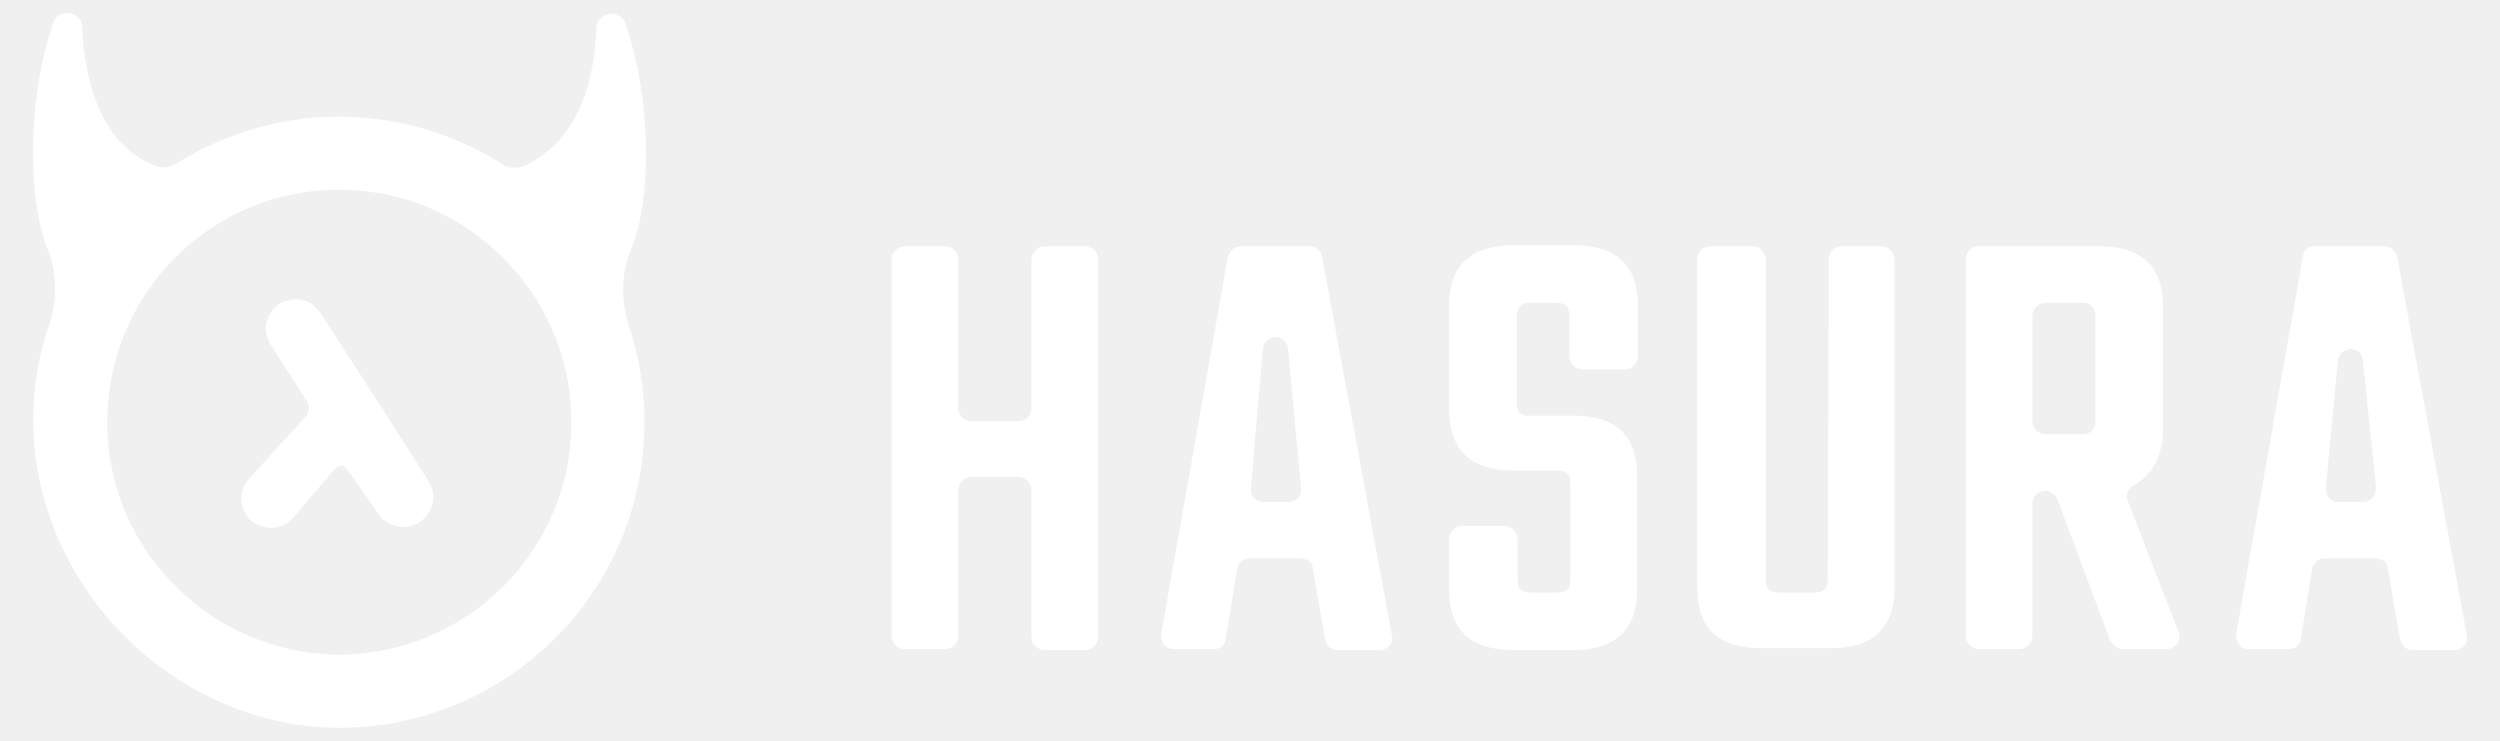
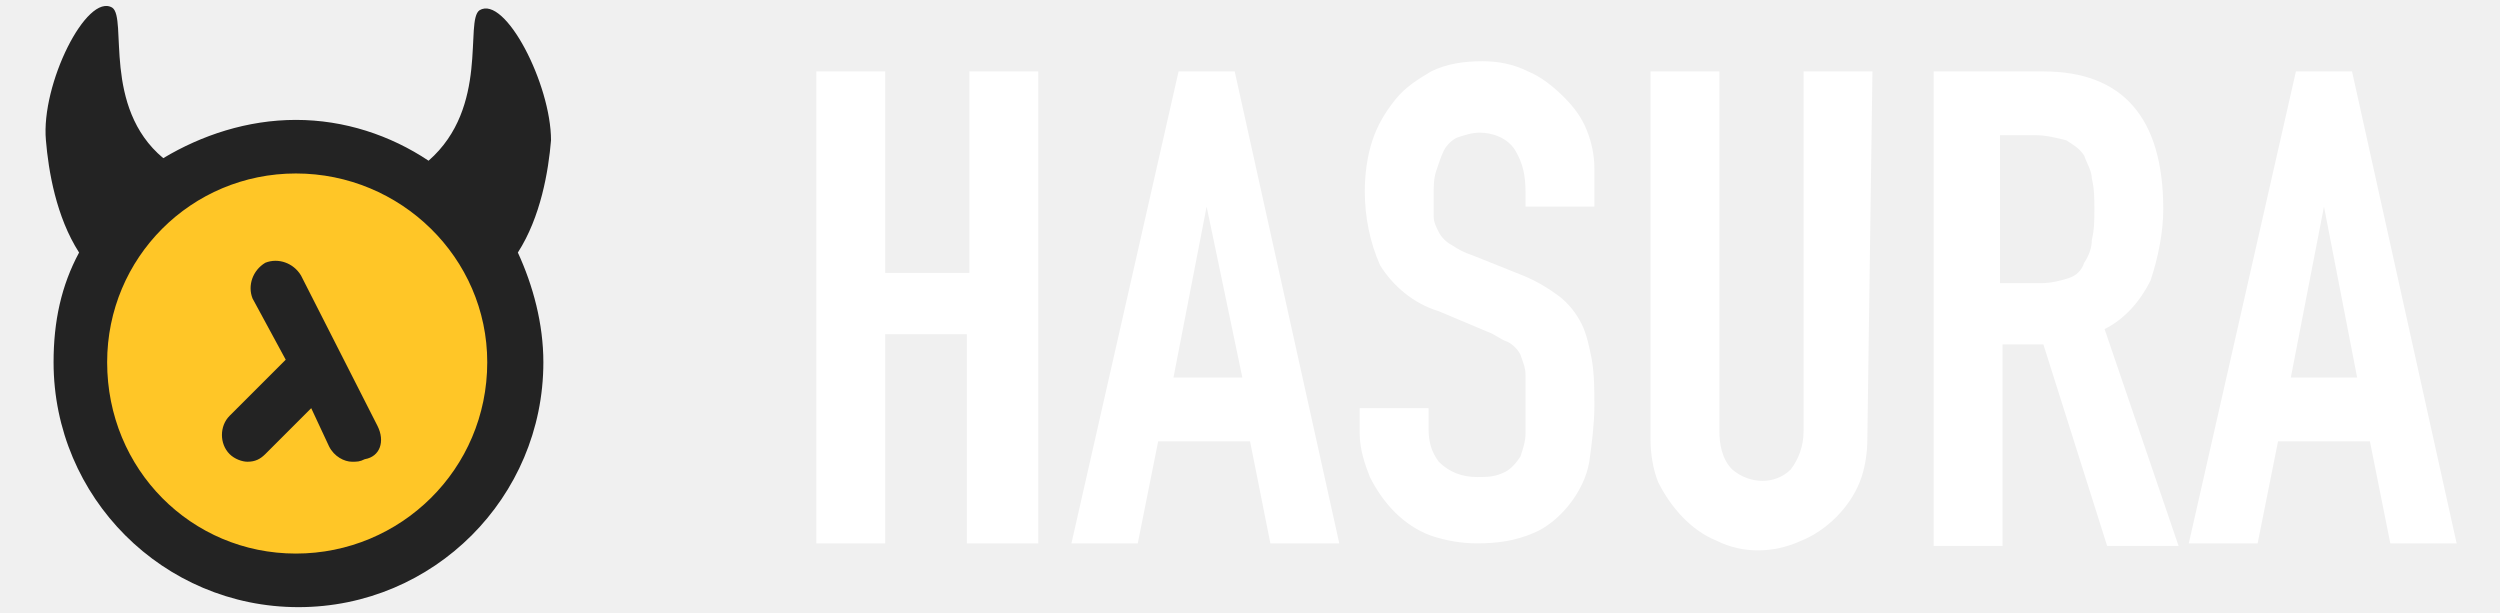
- <svg xmlns="http://www.w3.org/2000/svg" version="1.1" id="Layer_1" x="0px" y="0px" viewBox="0 0 270 80" style="enable-background:new 0 0 270 80;" xml:space="preserve">
+ <svg xmlns="http://www.w3.org/2000/svg" version="1.1" id="Layer_1" x="0px" y="0px" viewBox="-200 239 98 24" style="enable-background:new -200 239 98 24;" xml:space="preserve">
  <style type="text/css">
	.st0{fill:#FFFFFF;}
+ 	.st1{fill:#FFC627;}
+ 	.st2{fill:#232323;}
</style>
-   <g id="Layer_2_1_">
- </g>
-   <g id="Layer_1_5_">
+   <g>
+     <g id="Layer_2">
+       <g id="Layer_1-2">
+         <path class="st0" d="M-168,241.8h2.7v7.9h3.3v-7.9h2.7v18.5h-2.8v-8.2h-3.2v8.2h-2.7V241.8z M-153.8,241.8h2.2l4.1,18.5h-2.7     l-0.8-4h-3.6l-0.8,4h-2.6C-158,260.3-153.8,241.8-153.8,241.8z M-152.7,247.1l-1.3,6.7h2.7C-151.3,253.8-152.7,247.1-152.7,247.1     z M-137.5,247.1h-2.7v-0.6c0-0.6-0.1-1.1-0.4-1.6c-0.3-0.5-0.9-0.7-1.4-0.7c-0.3,0-0.6,0.1-0.9,0.2c-0.2,0.1-0.4,0.3-0.5,0.5     c-0.1,0.2-0.2,0.5-0.3,0.8c-0.1,0.3-0.1,0.6-0.1,0.9v0.9c0,0.2,0.1,0.4,0.2,0.6c0.1,0.2,0.3,0.4,0.5,0.5c0.3,0.2,0.5,0.3,0.8,0.4     l2,0.8c0.5,0.2,1,0.5,1.4,0.8c0.4,0.3,0.7,0.7,0.9,1.1c0.2,0.4,0.3,0.9,0.4,1.4c0.1,0.6,0.1,1.2,0.1,1.8c0,0.7-0.1,1.5-0.2,2.2     c-0.1,0.6-0.4,1.2-0.8,1.7s-0.9,0.9-1.4,1.1c-0.7,0.3-1.4,0.4-2.2,0.4c-0.6,0-1.2-0.1-1.8-0.3c-1.1-0.4-1.9-1.3-2.4-2.3     c-0.2-0.5-0.4-1.1-0.4-1.7v-1h2.7v0.8c0,0.5,0.1,0.9,0.4,1.3c0.4,0.4,0.9,0.6,1.5,0.6c0.4,0,0.7,0,1.1-0.2     c0.2-0.1,0.4-0.3,0.6-0.6c0.1-0.3,0.2-0.6,0.2-0.9v-1.1v-1.2c0-0.3-0.1-0.5-0.2-0.8c-0.1-0.2-0.3-0.4-0.5-0.5     c-0.3-0.1-0.5-0.3-0.8-0.4l-1.9-0.8c-1-0.3-1.8-1-2.3-1.8c-0.4-0.9-0.6-1.9-0.6-2.9c0-0.7,0.1-1.4,0.3-2c0.2-0.6,0.5-1.1,0.9-1.6     c0.4-0.5,0.9-0.8,1.4-1.1c0.6-0.3,1.3-0.4,2-0.4c0.6,0,1.2,0.1,1.8,0.4c0.5,0.2,1,0.6,1.4,1c0.4,0.4,0.7,0.8,0.9,1.3     s0.3,1,0.3,1.5V247.1z M-126.8,256.2c0,0.6-0.1,1.2-0.3,1.7c-0.4,1-1.3,1.9-2.3,2.3c-1.1,0.5-2.3,0.5-3.3,0     c-1-0.4-1.8-1.3-2.3-2.3c-0.2-0.5-0.3-1.1-0.3-1.7v-14.4h2.7v14.1c0,0.5,0.1,1.1,0.5,1.5c0.7,0.6,1.7,0.6,2.3,0     c0.3-0.4,0.5-0.9,0.5-1.5v-14.1h2.7C-126.6,241.8-126.8,256.2-126.8,256.2z M-124.2,241.8h4.3c3.1,0,4.7,1.8,4.7,5.4     c0,0.9-0.2,1.9-0.5,2.8c-0.4,0.8-1,1.5-1.8,1.9l2.9,8.5h-2.8l-2.5-7.9h-1.6v7.9h-2.7C-124.2,260.4-124.2,241.8-124.2,241.8z      M-121.5,250.1h1.5c0.4,0,0.8-0.1,1.1-0.2c0.3-0.1,0.5-0.3,0.6-0.6c0.2-0.3,0.3-0.6,0.3-0.9c0.1-0.4,0.1-0.8,0.1-1.2     c0-0.4,0-0.8-0.1-1.2c0-0.3-0.2-0.6-0.3-0.9c-0.2-0.3-0.4-0.4-0.7-0.6c-0.4-0.1-0.8-0.2-1.2-0.2h-1.4v5.8H-121.5z M-110,241.8     h2.2l4.1,18.5h-2.6l-0.8-4h-3.6l-0.8,4h-2.7L-110,241.8z M-108.9,247.1l-1.3,6.7h2.6L-108.9,247.1z" />
+       </g>
+     </g>
    <g>
-       <g>
-         <path class="st0" d="M110,45.5h-5.1c-0.8,0-1.4-0.7-1.4-1.4V28c0-0.8-0.7-1.4-1.4-1.4h-4.4c-0.8,0-1.4,0.7-1.4,1.4v40.7     c0,0.8,0.7,1.4,1.4,1.4h4.4c0.8,0,1.4-0.7,1.4-1.4V52.9c0-0.8,0.7-1.4,1.4-1.4h5.1c0.8,0,1.4,0.7,1.4,1.4v15.9     c0,0.8,0.7,1.4,1.4,1.4h4.4c0.8,0,1.4-0.7,1.4-1.4V28c0-0.8-0.7-1.4-1.4-1.4h-4.4c-0.8,0-1.4,0.7-1.4,1.4v16     C111.4,44.8,110.8,45.5,110,45.5z" />
-         <path class="st0" d="M132.6,27.8l-7.2,40.7c-0.1,0.8,0.5,1.6,1.3,1.6h4.4c0.7,0,1.3-0.5,1.3-1.2l1.2-7.4c0.1-0.7,0.7-1.2,1.3-1.2     h5.6c0.7,0,1.3,0.5,1.3,1.2l1.3,7.5c0.1,0.7,0.7,1.2,1.3,1.2h4.6c0.9,0,1.6-0.8,1.3-1.7l-7.5-40.7c-0.1-0.7-0.7-1.2-1.3-1.2h-7.5     C133.3,26.6,132.8,27.1,132.6,27.8z M139.3,54.2h-2.9c-0.9,0-1.4-0.8-1.3-1.6l1.3-15c0.3-1.6,2.5-1.6,2.7,0l1.4,15     C140.7,53.4,140.1,54.2,139.3,54.2z" />
-         <path class="st0" d="M170.1,44.9h-4.9c-0.9,0-1.4-0.4-1.4-1.4v-9.4c0-0.9,0.5-1.4,1.4-1.4h2.9c0.9,0,1.4,0.4,1.4,1.4v4.4     c0,0.8,0.7,1.4,1.4,1.4h4.6c0.8,0,1.4-0.7,1.4-1.4v-5.5c0-4.3-2.3-6.5-6.9-6.5h-6.6c-4.6,0-6.9,2.2-6.9,6.5v11.2     c0,4.3,2.3,6.6,6.8,6.6h4.9c0.9,0,1.4,0.4,1.4,1.4v10.4c0,0.9-0.4,1.4-1.4,1.4h-2.9c-0.9,0-1.4-0.4-1.4-1.4v-4.4     c0-0.8-0.7-1.4-1.4-1.4h-4.6c-0.8,0-1.4,0.7-1.4,1.4v5.5c0,4.3,2.3,6.5,6.9,6.5h6.5c4.6,0,6.9-2.2,6.9-6.5V51.6     C176.9,47.1,174.5,44.9,170.1,44.9z" />
-         <path class="st0" d="M197.4,62.6c0,0.9-0.4,1.4-1.4,1.4h-3.9c-0.9,0-1.4-0.4-1.4-1.4V28c0-0.8-0.7-1.4-1.4-1.4h-4.6     c-0.8,0-1.4,0.7-1.4,1.4v35.5c0,4.3,2.3,6.5,6.9,6.5h7.5c4.6,0,6.9-2.2,6.9-6.5V28c0-0.8-0.7-1.4-1.4-1.4h-4.3     c-0.8,0-1.4,0.7-1.4,1.4L197.4,62.6L197.4,62.6z" />
-         <path class="st0" d="M233.6,46.4V33.1c0-4.3-2.3-6.5-6.9-6.5h-13c-0.8,0-1.4,0.7-1.4,1.4v40.7c0,0.8,0.7,1.4,1.4,1.4h4.4     c0.8,0,1.4-0.7,1.4-1.4V54.4c0-0.8,0.7-1.4,1.4-1.4l0,0c0.5,0,1,0.4,1.3,0.9l5.7,15.3c0.3,0.5,0.8,0.9,1.3,0.9h4.8     c0.9,0,1.7-0.9,1.3-1.8l-5.5-14.2c-0.3-0.7,0.1-1.4,0.8-1.8C232.4,51.3,233.6,49.2,233.6,46.4z M226.3,34.1v11.4     c0,0.9-0.5,1.4-1.4,1.4h-4c-0.8,0-1.4-0.7-1.4-1.4V34.1c0-0.8,0.7-1.4,1.4-1.4h4C225.8,32.7,226.3,33.2,226.3,34.1z" />
-         <path class="st0" d="M257.5,26.6H250c-0.7,0-1.3,0.5-1.3,1.2l-7.2,40.7c-0.1,0.8,0.5,1.6,1.3,1.6h4.4c0.7,0,1.3-0.5,1.3-1.2     l1.2-7.4c0.1-0.7,0.7-1.2,1.3-1.2h5.6c0.7,0,1.3,0.5,1.3,1.2l1.3,7.5c0.1,0.7,0.7,1.2,1.3,1.2h4.6c0.9,0,1.6-0.8,1.3-1.7     l-7.5-40.7C258.7,27.1,258.2,26.6,257.5,26.6z M255.2,54.2h-2.7c-0.9,0-1.4-0.8-1.3-1.6l1.3-13.7c0.3-1.6,2.5-1.6,2.7,0l1.4,13.7     C256.7,53.4,256.1,54.2,255.2,54.2z" />
-       </g>
-       <g>
-         <path class="st0" d="M68.2,26.8c2.2-5.3,2.2-16.1-0.7-24.4l0,0c-0.8-1.5-3-1-3.1,0.6v0.6c-0.5,7.9-3.4,12.2-7.7,14.3     c-0.7,0.3-1.8,0.3-2.5-0.2c-5.1-3.2-11.1-5.1-17.6-5.1S24.1,14.5,19,17.7c-0.7,0.4-1.5,0.5-2.2,0.2c-4.4-1.6-7.4-6.4-7.9-14.4     V2.9C8.8,1.3,6.5,0.8,5.8,2.3C2.9,10.7,3,21.5,5.1,26.8c1.1,2.6,1.1,5.6,0.2,8.3c-1.2,3.4-1.8,7.2-1.7,11     C4,63.5,18.8,78.3,36.2,78.6c18.4,0.2,33.4-14.6,33.4-33c0-3.7-0.6-7.2-1.7-10.5C67,32.4,67.1,29.4,68.2,26.8z M36.2,70.7     c-13.4-0.3-24.4-11.2-24.6-24.6c-0.3-14.3,11.3-25.9,25.5-25.6c13.4,0.2,24.4,11.2,24.6,24.6C62,59.3,50.4,70.9,36.2,70.7z" />
-         <path class="st0" d="M40.5,42.9l-5.9-9.1c-0.9-1.5-2.9-1.9-4.4-1c-0.9,0.6-1.5,1.6-1.5,2.7c0,0.6,0.2,1.2,0.5,1.7l4,6.2     c0.3,0.5,0.2,1.1-0.1,1.5l-6.2,6.8c-1.2,1.3-1.1,3.3,0.2,4.5c0.6,0.5,1.4,0.8,2.2,0.8c0.9,0,1.7-0.4,2.3-1l4.6-5.4     c0.4-0.4,1-0.4,1.3,0.1l3.3,4.7c0.2,0.4,0.5,0.7,0.9,0.9c1.1,0.8,2.5,0.8,3.6,0.1l0,0c0.9-0.6,1.5-1.6,1.5-2.7     c0-0.6-0.2-1.2-0.5-1.7L40.5,42.9z" />
-       </g>
+       <circle class="st1" cx="-188.4" cy="253.3" r="8" />
+       <path class="st2" d="M-185.2,255.7l-3-5.9c-0.3-0.5-0.9-0.7-1.4-0.5c-0.5,0.3-0.7,0.9-0.5,1.4l1.3,2.4l-2.2,2.2    c-0.4,0.4-0.4,1.1,0,1.5c0.2,0.2,0.5,0.3,0.7,0.3c0.3,0,0.5-0.1,0.7-0.3l1.8-1.8l0.7,1.5c0.2,0.4,0.6,0.6,0.9,0.6    c0.2,0,0.3,0,0.5-0.1C-185.1,256.9-184.9,256.3-185.2,255.7" />
+       <path class="st2" d="M-181.2,239.4c-0.6,0.4,0.4,3.8-2,5.9c-1.5-1-3.3-1.6-5.2-1.6c-1.9,0-3.7,0.6-5.2,1.5c-2.4-2-1.4-5.5-2-5.9    c-1-0.6-2.8,3-2.6,5.2c0.1,1.2,0.4,3,1.3,4.4c-0.7,1.3-1,2.7-1,4.3c0,5.3,4.3,9.6,9.6,9.6s9.6-4.3,9.6-9.6c0-1.5-0.4-3-1-4.3    c0.9-1.4,1.2-3.2,1.3-4.4C-178.4,242.3-180.2,238.8-181.2,239.4 M-188.4,260.7c-4.1,0-7.4-3.3-7.4-7.5c0-4.1,3.3-7.4,7.4-7.4    c4.1,0,7.5,3.3,7.5,7.4C-180.9,257.4-184.3,260.7-188.4,260.7" />
    </g>
  </g>
</svg>
